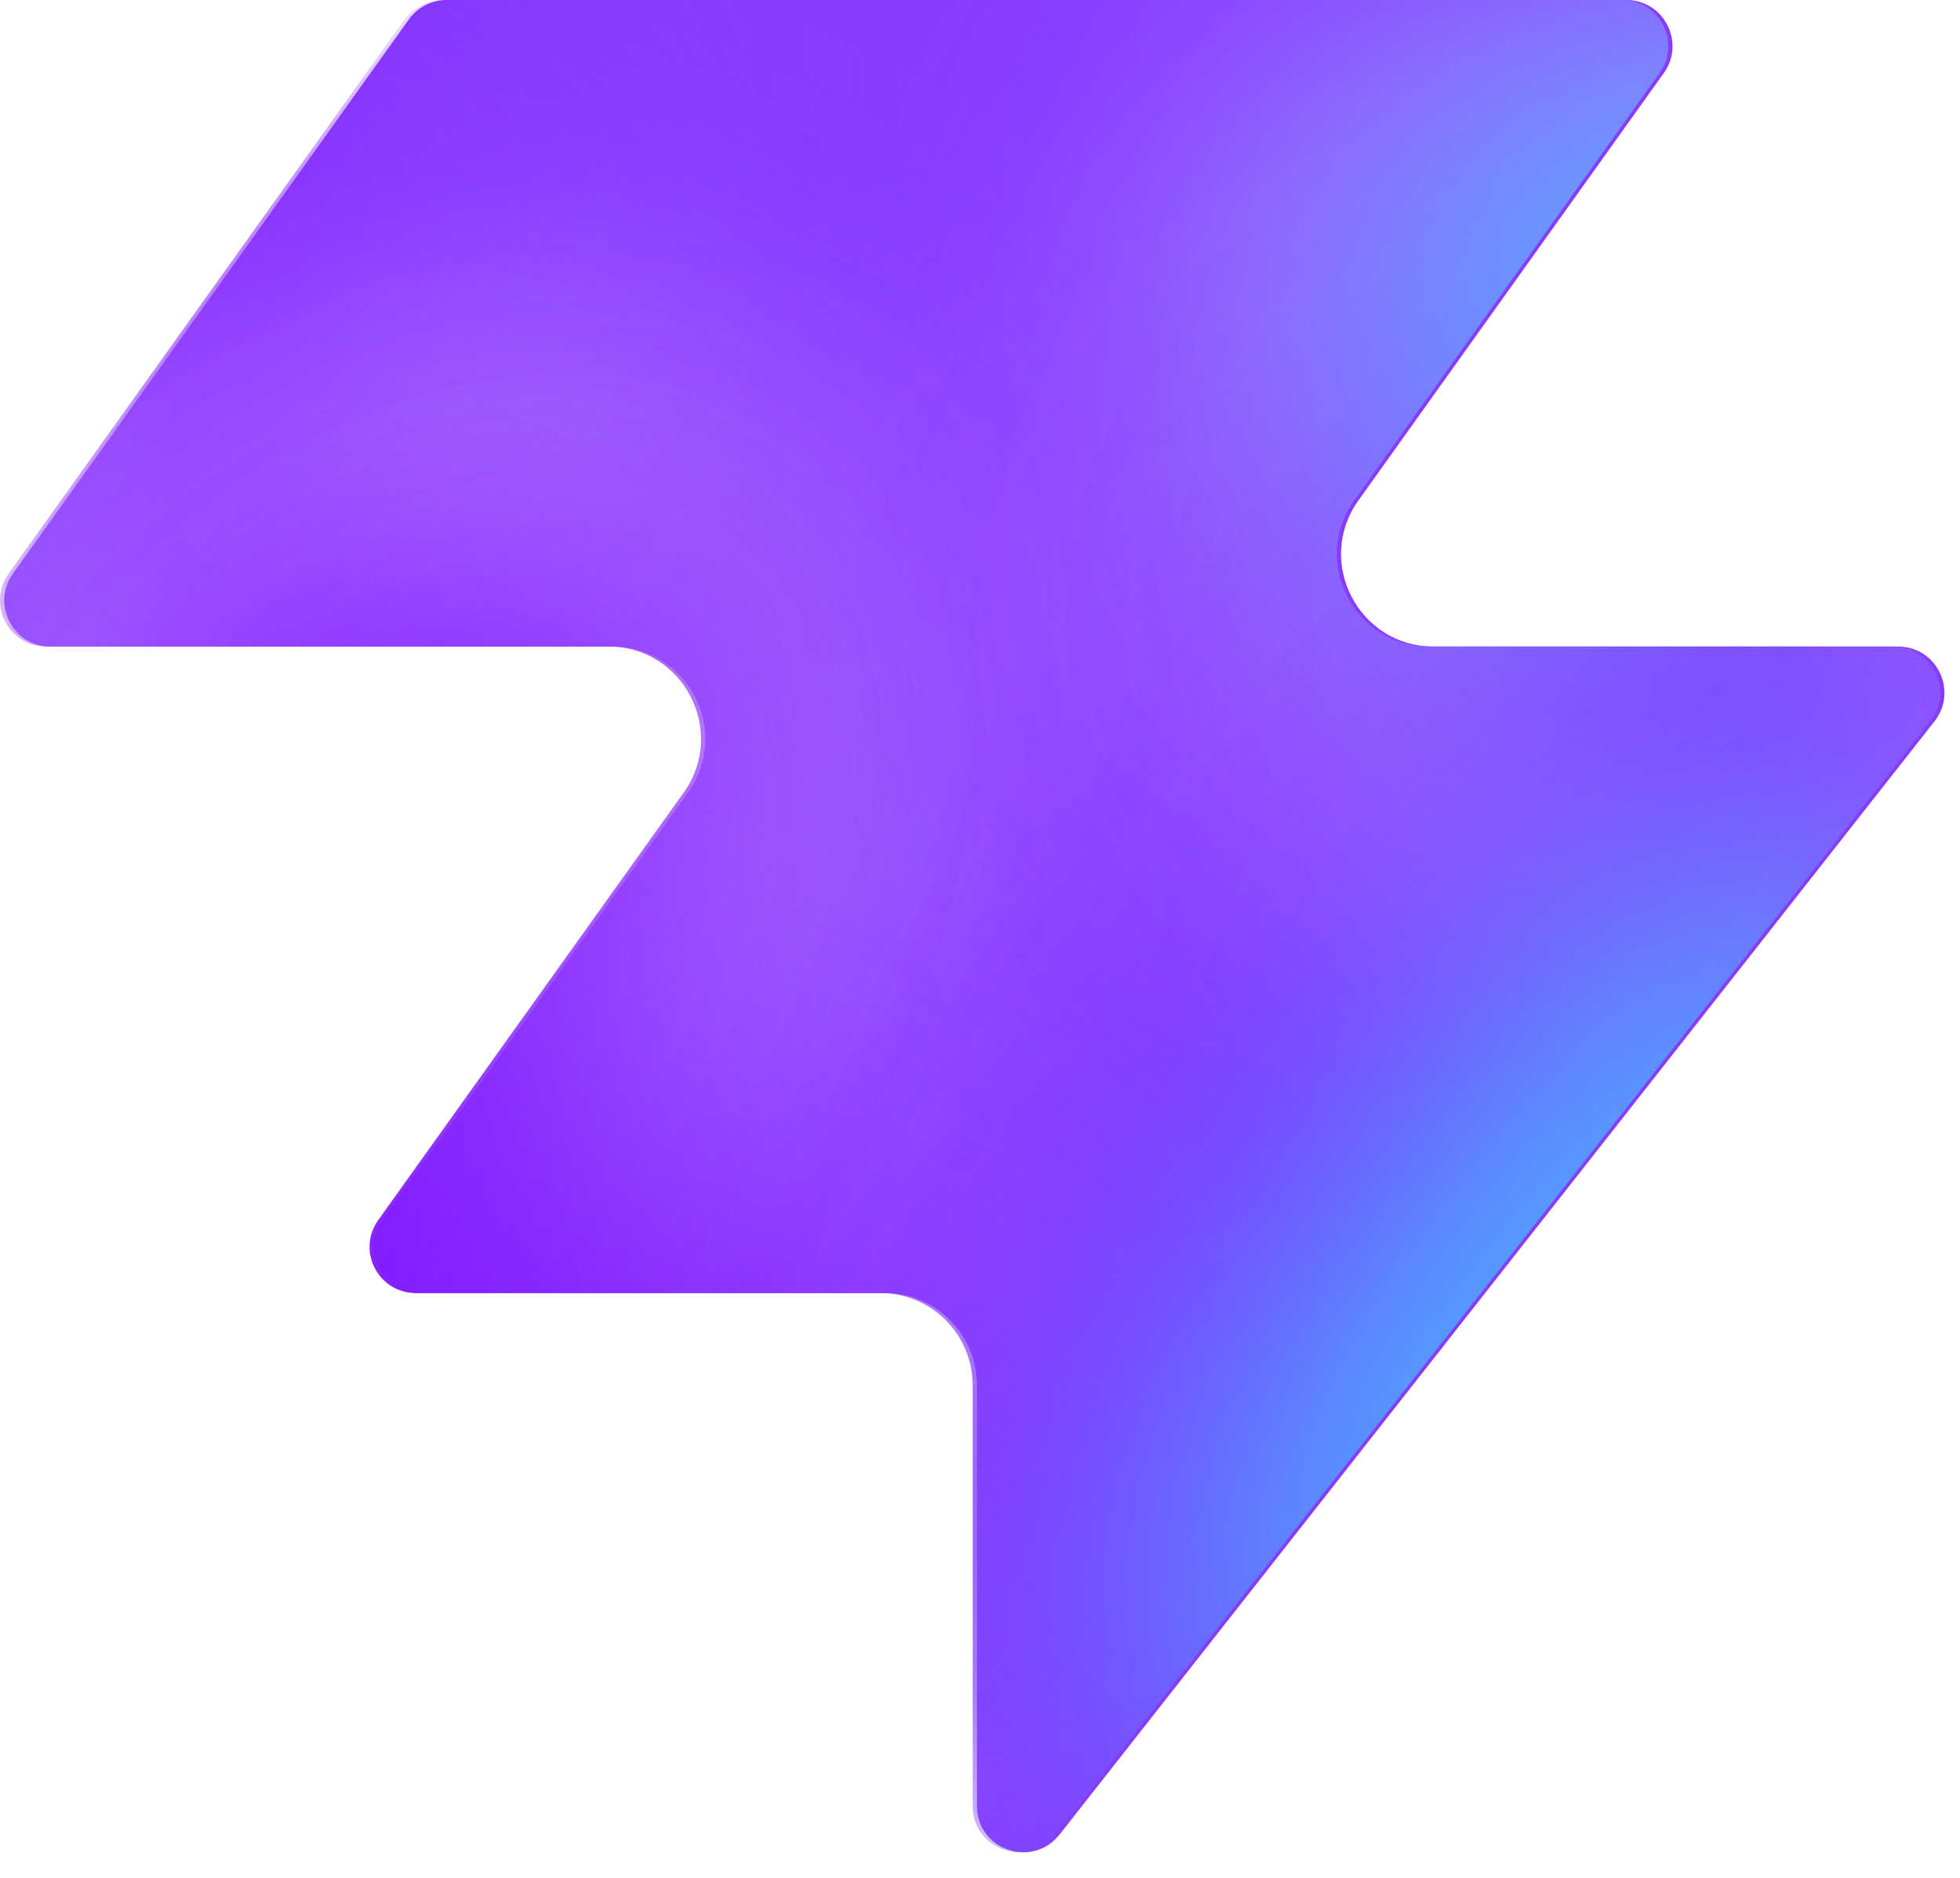
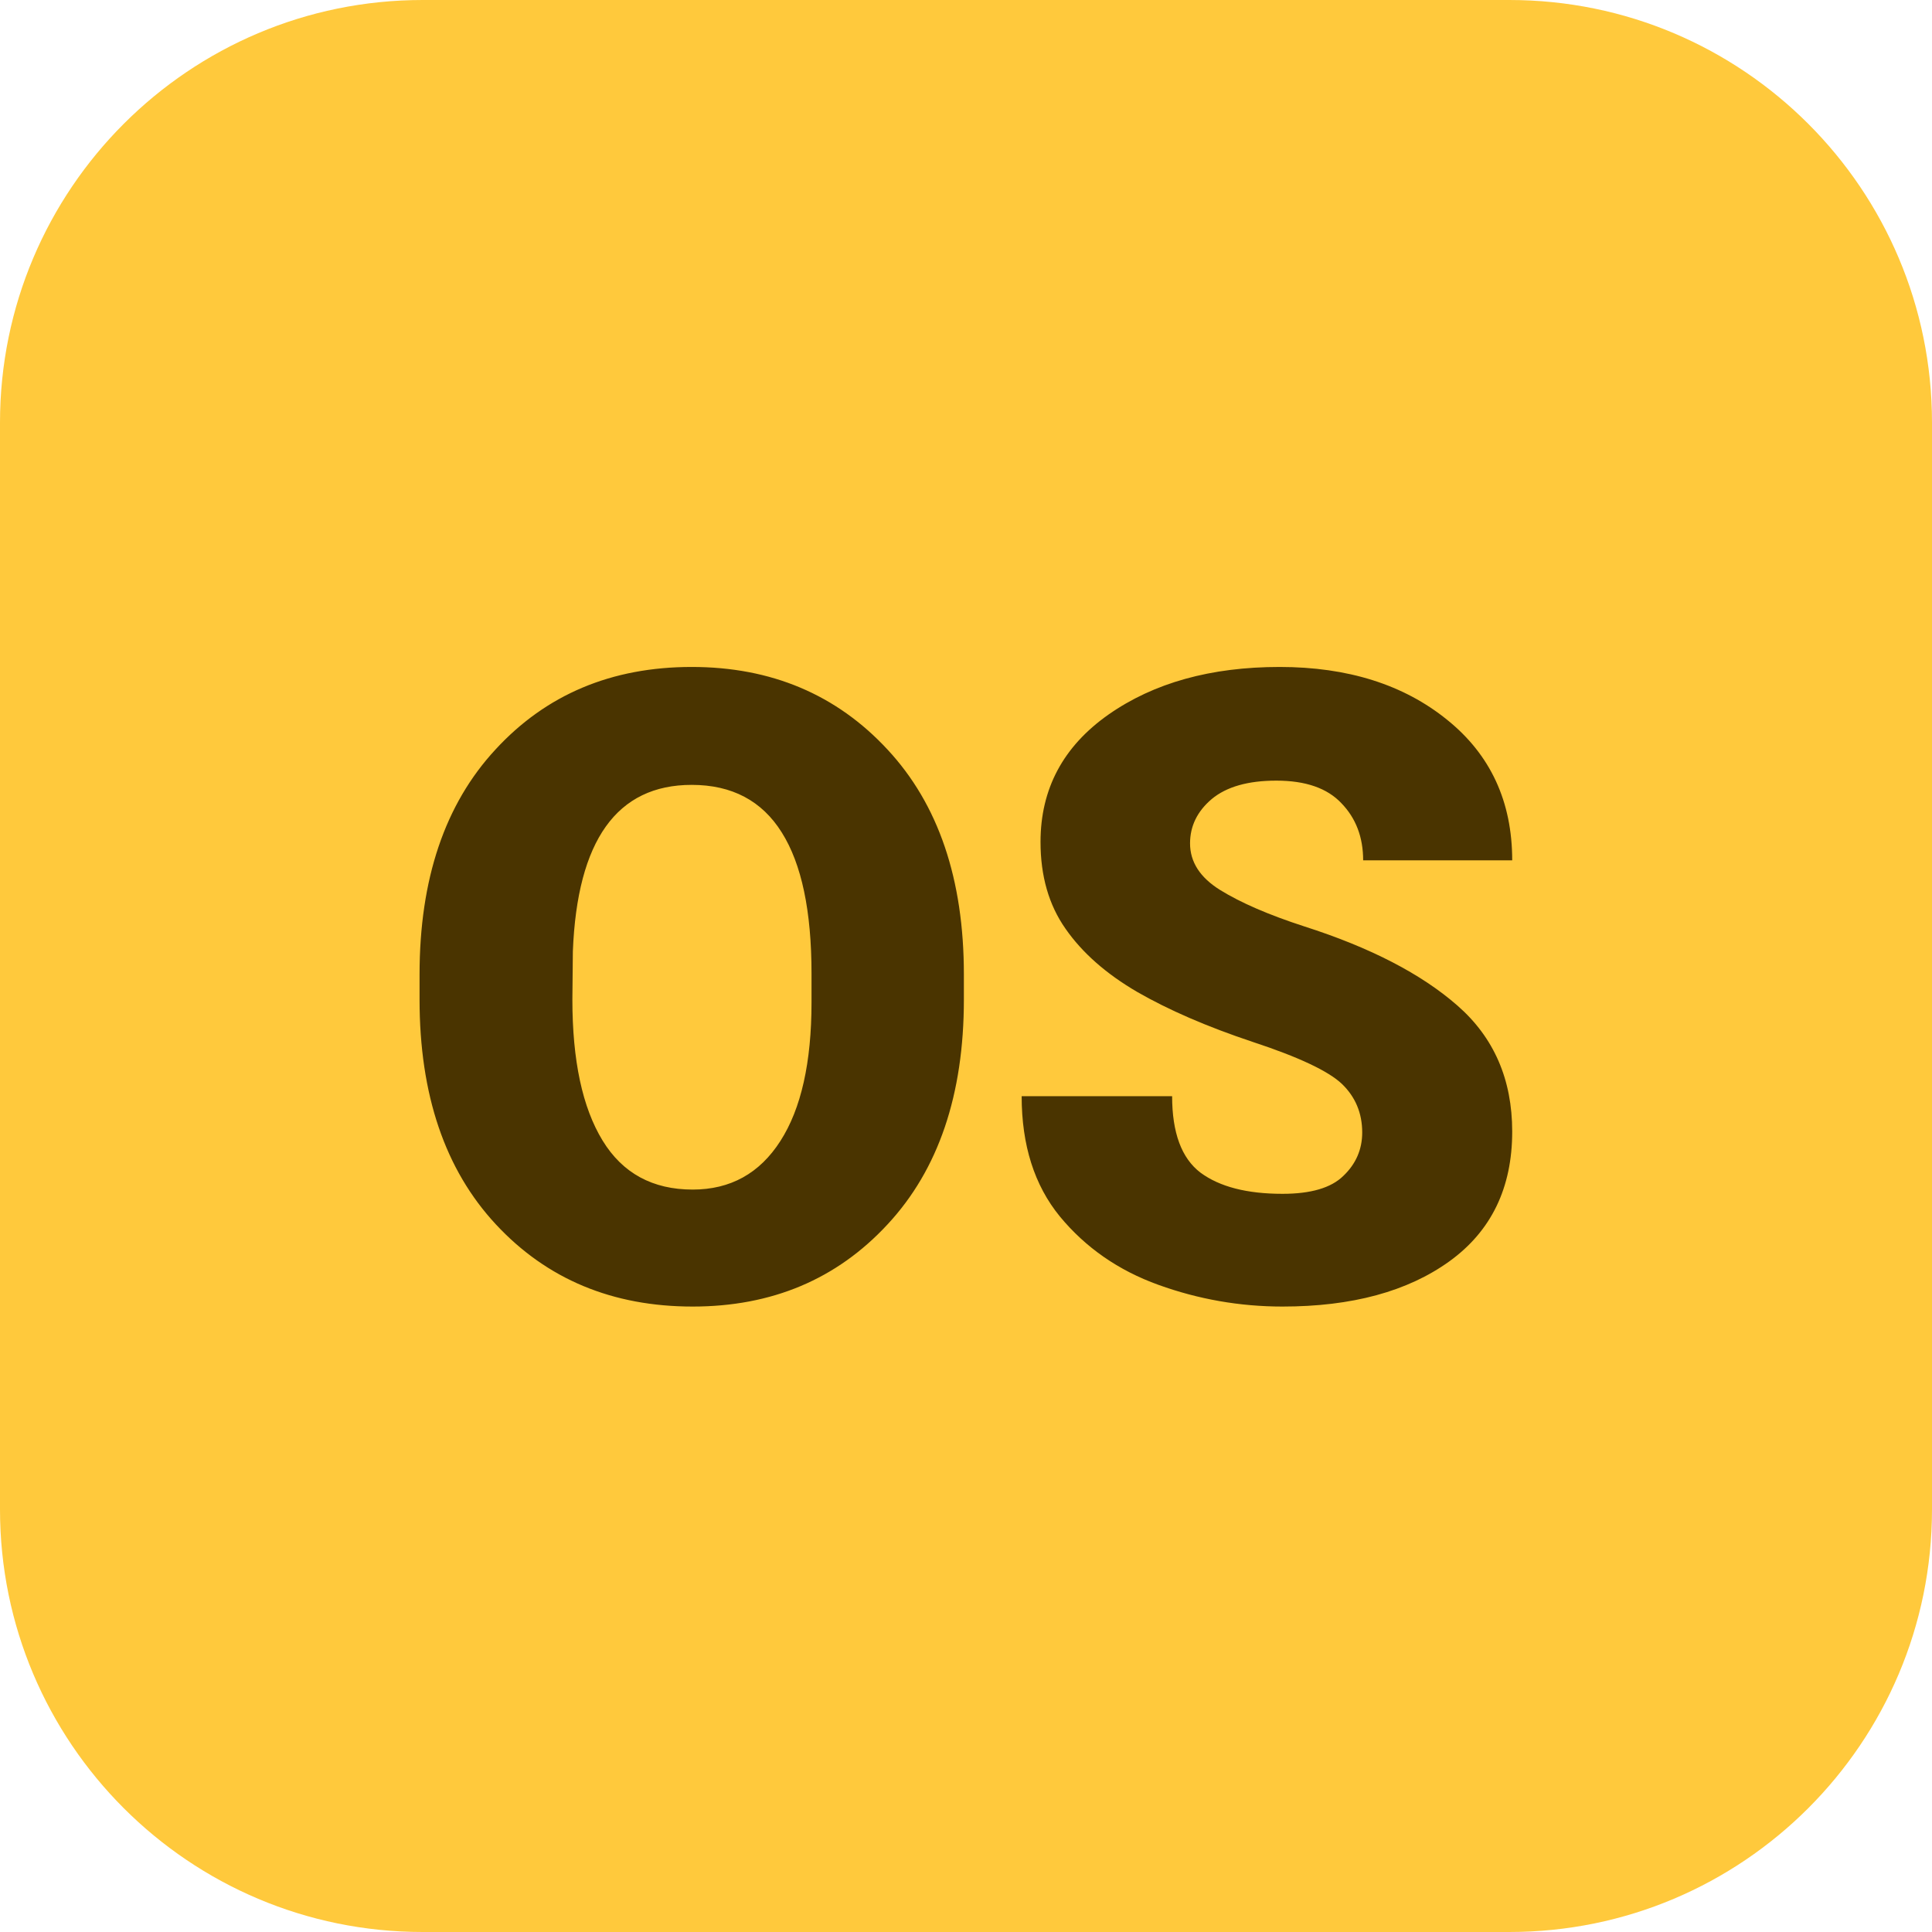
- <svg xmlns="http://www.w3.org/2000/svg" width="48" height="46" fill="none" viewBox="0 0 48 46">
-   <path fill="#863bff" d="M25.946 44.938c-.664.845-2.021.375-2.021-.698V33.937a2.26 2.26 0 0 0-2.262-2.262H10.287c-.92 0-1.456-1.04-.92-1.788l7.48-10.471c1.07-1.497 0-3.578-1.842-3.578H1.237c-.92 0-1.456-1.04-.92-1.788L10.013.474c.214-.297.556-.474.92-.474h28.894c.92 0 1.456 1.04.92 1.788l-7.48 10.471c-1.07 1.498 0 3.579 1.842 3.579h11.377c.943 0 1.473 1.088.89 1.83L25.947 44.94z" style="fill:#863bff;fill:color(display-p3 .525 .23 1);fill-opacity:1" />
-   <mask id="a" width="48" height="46" x="0" y="0" maskUnits="userSpaceOnUse" style="mask-type:alpha">
-     <path fill="#000" d="M25.842 44.938c-.664.844-2.021.375-2.021-.698V33.937a2.26 2.26 0 0 0-2.262-2.262H10.183c-.92 0-1.456-1.04-.92-1.788l7.48-10.471c1.07-1.498 0-3.579-1.842-3.579H1.133c-.92 0-1.456-1.04-.92-1.787L9.91.473c.214-.297.556-.474.92-.474h28.894c.92 0 1.456 1.04.92 1.788l-7.48 10.471c-1.07 1.498 0 3.578 1.842 3.578h11.377c.943 0 1.473 1.088.89 1.832L25.843 44.94z" style="fill:#000;fill-opacity:1" />
-   </mask>
-   <g mask="url(#a)">
-     <g filter="url(#b)">
-       <ellipse cx="5.508" cy="14.704" fill="#ede6ff" rx="5.508" ry="14.704" style="fill:#ede6ff;fill:color(display-p3 .927 .903 1);fill-opacity:1" transform="matrix(.00324 1 1 -.00324 -4.47 31.516)" />
-     </g>
-     <g filter="url(#c)">
-       <ellipse cx="10.399" cy="29.851" fill="#ede6ff" rx="10.399" ry="29.851" style="fill:#ede6ff;fill:color(display-p3 .927 .903 1);fill-opacity:1" transform="matrix(.00324 1 1 -.00324 -39.328 7.883)" />
-     </g>
-     <g filter="url(#d)">
-       <ellipse cx="5.508" cy="30.487" fill="#7e14ff" rx="5.508" ry="30.487" style="fill:#7e14ff;fill:color(display-p3 .492 .077 1);fill-opacity:1" transform="rotate(89.814 -25.913 -14.639)scale(1 -1)" />
-     </g>
-     <g filter="url(#e)">
-       <ellipse cx="5.508" cy="30.599" fill="#7e14ff" rx="5.508" ry="30.599" style="fill:#7e14ff;fill:color(display-p3 .492 .077 1);fill-opacity:1" transform="rotate(89.814 -32.644 -3.334)scale(1 -1)" />
-     </g>
-     <g filter="url(#f)">
-       <ellipse cx="5.508" cy="30.599" fill="#7e14ff" rx="5.508" ry="30.599" style="fill:#7e14ff;fill:color(display-p3 .492 .077 1);fill-opacity:1" transform="matrix(.00324 1 1 -.00324 -34.34 30.47)" />
-     </g>
-     <g filter="url(#g)">
-       <ellipse cx="14.072" cy="22.078" fill="#ede6ff" rx="14.072" ry="22.078" style="fill:#ede6ff;fill:color(display-p3 .927 .903 1);fill-opacity:1" transform="rotate(93.35 24.506 48.493)scale(-1 1)" />
-     </g>
-     <g filter="url(#h)">
-       <ellipse cx="3.47" cy="21.501" fill="#7e14ff" rx="3.47" ry="21.501" style="fill:#7e14ff;fill:color(display-p3 .492 .077 1);fill-opacity:1" transform="rotate(89.009 28.708 47.59)scale(-1 1)" />
-     </g>
-     <g filter="url(#i)">
-       <ellipse cx="3.47" cy="21.501" fill="#7e14ff" rx="3.47" ry="21.501" style="fill:#7e14ff;fill:color(display-p3 .492 .077 1);fill-opacity:1" transform="rotate(89.009 28.708 47.59)scale(-1 1)" />
-     </g>
-     <g filter="url(#j)">
-       <ellipse cx=".387" cy="8.972" fill="#7e14ff" rx="4.407" ry="29.108" style="fill:#7e14ff;fill:color(display-p3 .492 .077 1);fill-opacity:1" transform="rotate(39.51 .387 8.972)" />
-     </g>
-     <g filter="url(#k)">
-       <ellipse cx="47.523" cy="-6.092" fill="#7e14ff" rx="4.407" ry="29.108" style="fill:#7e14ff;fill:color(display-p3 .492 .077 1);fill-opacity:1" transform="rotate(37.892 47.523 -6.092)" />
-     </g>
-     <g filter="url(#l)">
-       <ellipse cx="41.412" cy="6.333" fill="#47bfff" rx="5.971" ry="9.665" style="fill:#47bfff;fill:color(display-p3 .28 .748 1);fill-opacity:1" transform="rotate(37.892 41.412 6.333)" />
-     </g>
-     <g filter="url(#m)">
-       <ellipse cx="-1.879" cy="38.332" fill="#7e14ff" rx="4.407" ry="29.108" style="fill:#7e14ff;fill:color(display-p3 .492 .077 1);fill-opacity:1" transform="rotate(37.892 -1.88 38.332)" />
-     </g>
-     <g filter="url(#n)">
-       <ellipse cx="-1.879" cy="38.332" fill="#7e14ff" rx="4.407" ry="29.108" style="fill:#7e14ff;fill:color(display-p3 .492 .077 1);fill-opacity:1" transform="rotate(37.892 -1.88 38.332)" />
-     </g>
-     <g filter="url(#o)">
-       <ellipse cx="35.651" cy="29.907" fill="#7e14ff" rx="4.407" ry="29.108" style="fill:#7e14ff;fill:color(display-p3 .492 .077 1);fill-opacity:1" transform="rotate(37.892 35.651 29.907)" />
-     </g>
-     <g filter="url(#p)">
-       <ellipse cx="38.418" cy="32.4" fill="#47bfff" rx="5.971" ry="15.297" style="fill:#47bfff;fill:color(display-p3 .28 .748 1);fill-opacity:1" transform="rotate(37.892 38.418 32.4)" />
-     </g>
-   </g>
-   <defs>
-     <filter id="b" width="60.045" height="41.654" x="-19.77" y="16.149" color-interpolation-filters="sRGB" filterUnits="userSpaceOnUse">
-       <feFlood flood-opacity="0" result="BackgroundImageFix" />
-       <feBlend in="SourceGraphic" in2="BackgroundImageFix" result="shape" />
-       <feGaussianBlur result="effect1_foregroundBlur_2002_17158" stdDeviation="7.659" />
-     </filter>
-     <filter id="c" width="90.34" height="51.437" x="-54.613" y="-7.533" color-interpolation-filters="sRGB" filterUnits="userSpaceOnUse">
-       <feFlood flood-opacity="0" result="BackgroundImageFix" />
-       <feBlend in="SourceGraphic" in2="BackgroundImageFix" result="shape" />
-       <feGaussianBlur result="effect1_foregroundBlur_2002_17158" stdDeviation="7.659" />
-     </filter>
-     <filter id="d" width="79.355" height="29.4" x="-49.64" y="2.03" color-interpolation-filters="sRGB" filterUnits="userSpaceOnUse">
-       <feFlood flood-opacity="0" result="BackgroundImageFix" />
-       <feBlend in="SourceGraphic" in2="BackgroundImageFix" result="shape" />
-       <feGaussianBlur result="effect1_foregroundBlur_2002_17158" stdDeviation="4.596" />
-     </filter>
-     <filter id="e" width="79.579" height="29.4" x="-45.045" y="20.029" color-interpolation-filters="sRGB" filterUnits="userSpaceOnUse">
-       <feFlood flood-opacity="0" result="BackgroundImageFix" />
-       <feBlend in="SourceGraphic" in2="BackgroundImageFix" result="shape" />
-       <feGaussianBlur result="effect1_foregroundBlur_2002_17158" stdDeviation="4.596" />
-     </filter>
-     <filter id="f" width="79.579" height="29.4" x="-43.513" y="21.178" color-interpolation-filters="sRGB" filterUnits="userSpaceOnUse">
-       <feFlood flood-opacity="0" result="BackgroundImageFix" />
-       <feBlend in="SourceGraphic" in2="BackgroundImageFix" result="shape" />
-       <feGaussianBlur result="effect1_foregroundBlur_2002_17158" stdDeviation="4.596" />
-     </filter>
-     <filter id="g" width="74.749" height="58.852" x="15.756" y="-17.901" color-interpolation-filters="sRGB" filterUnits="userSpaceOnUse">
-       <feFlood flood-opacity="0" result="BackgroundImageFix" />
-       <feBlend in="SourceGraphic" in2="BackgroundImageFix" result="shape" />
-       <feGaussianBlur result="effect1_foregroundBlur_2002_17158" stdDeviation="7.659" />
-     </filter>
-     <filter id="h" width="61.377" height="25.362" x="23.548" y="2.284" color-interpolation-filters="sRGB" filterUnits="userSpaceOnUse">
-       <feFlood flood-opacity="0" result="BackgroundImageFix" />
-       <feBlend in="SourceGraphic" in2="BackgroundImageFix" result="shape" />
-       <feGaussianBlur result="effect1_foregroundBlur_2002_17158" stdDeviation="4.596" />
-     </filter>
-     <filter id="i" width="61.377" height="25.362" x="23.548" y="2.284" color-interpolation-filters="sRGB" filterUnits="userSpaceOnUse">
-       <feFlood flood-opacity="0" result="BackgroundImageFix" />
-       <feBlend in="SourceGraphic" in2="BackgroundImageFix" result="shape" />
-       <feGaussianBlur result="effect1_foregroundBlur_2002_17158" stdDeviation="4.596" />
-     </filter>
-     <filter id="j" width="56.045" height="63.649" x="-27.636" y="-22.853" color-interpolation-filters="sRGB" filterUnits="userSpaceOnUse">
-       <feFlood flood-opacity="0" result="BackgroundImageFix" />
-       <feBlend in="SourceGraphic" in2="BackgroundImageFix" result="shape" />
-       <feGaussianBlur result="effect1_foregroundBlur_2002_17158" stdDeviation="4.596" />
-     </filter>
-     <filter id="k" width="54.814" height="64.646" x="20.116" y="-38.415" color-interpolation-filters="sRGB" filterUnits="userSpaceOnUse">
-       <feFlood flood-opacity="0" result="BackgroundImageFix" />
-       <feBlend in="SourceGraphic" in2="BackgroundImageFix" result="shape" />
-       <feGaussianBlur result="effect1_foregroundBlur_2002_17158" stdDeviation="4.596" />
-     </filter>
-     <filter id="l" width="33.541" height="35.313" x="24.641" y="-11.323" color-interpolation-filters="sRGB" filterUnits="userSpaceOnUse">
-       <feFlood flood-opacity="0" result="BackgroundImageFix" />
-       <feBlend in="SourceGraphic" in2="BackgroundImageFix" result="shape" />
-       <feGaussianBlur result="effect1_foregroundBlur_2002_17158" stdDeviation="4.596" />
-     </filter>
-     <filter id="m" width="54.814" height="64.646" x="-29.286" y="6.009" color-interpolation-filters="sRGB" filterUnits="userSpaceOnUse">
-       <feFlood flood-opacity="0" result="BackgroundImageFix" />
-       <feBlend in="SourceGraphic" in2="BackgroundImageFix" result="shape" />
-       <feGaussianBlur result="effect1_foregroundBlur_2002_17158" stdDeviation="4.596" />
-     </filter>
-     <filter id="n" width="54.814" height="64.646" x="-29.286" y="6.009" color-interpolation-filters="sRGB" filterUnits="userSpaceOnUse">
-       <feFlood flood-opacity="0" result="BackgroundImageFix" />
-       <feBlend in="SourceGraphic" in2="BackgroundImageFix" result="shape" />
-       <feGaussianBlur result="effect1_foregroundBlur_2002_17158" stdDeviation="4.596" />
-     </filter>
-     <filter id="o" width="54.814" height="64.646" x="8.244" y="-2.416" color-interpolation-filters="sRGB" filterUnits="userSpaceOnUse">
-       <feFlood flood-opacity="0" result="BackgroundImageFix" />
-       <feBlend in="SourceGraphic" in2="BackgroundImageFix" result="shape" />
-       <feGaussianBlur result="effect1_foregroundBlur_2002_17158" stdDeviation="4.596" />
-     </filter>
-     <filter id="p" width="39.409" height="43.623" x="18.713" y="10.588" color-interpolation-filters="sRGB" filterUnits="userSpaceOnUse">
-       <feFlood flood-opacity="0" result="BackgroundImageFix" />
-       <feBlend in="SourceGraphic" in2="BackgroundImageFix" result="shape" />
-       <feGaussianBlur result="effect1_foregroundBlur_2002_17158" stdDeviation="4.596" />
-     </filter>
-   </defs>
+ <svg xmlns="http://www.w3.org/2000/svg" viewBox="0 0 64 64">
+   <rect width="64" height="64" rx="14" fill="#ffc93c" />
+   <text x="32" y="43" text-anchor="middle" font-family="-apple-system,'Segoe UI',Roboto,Helvetica,Arial,sans-serif" font-size="29" font-weight="800" fill="#4a3400">OS</text>
</svg>
